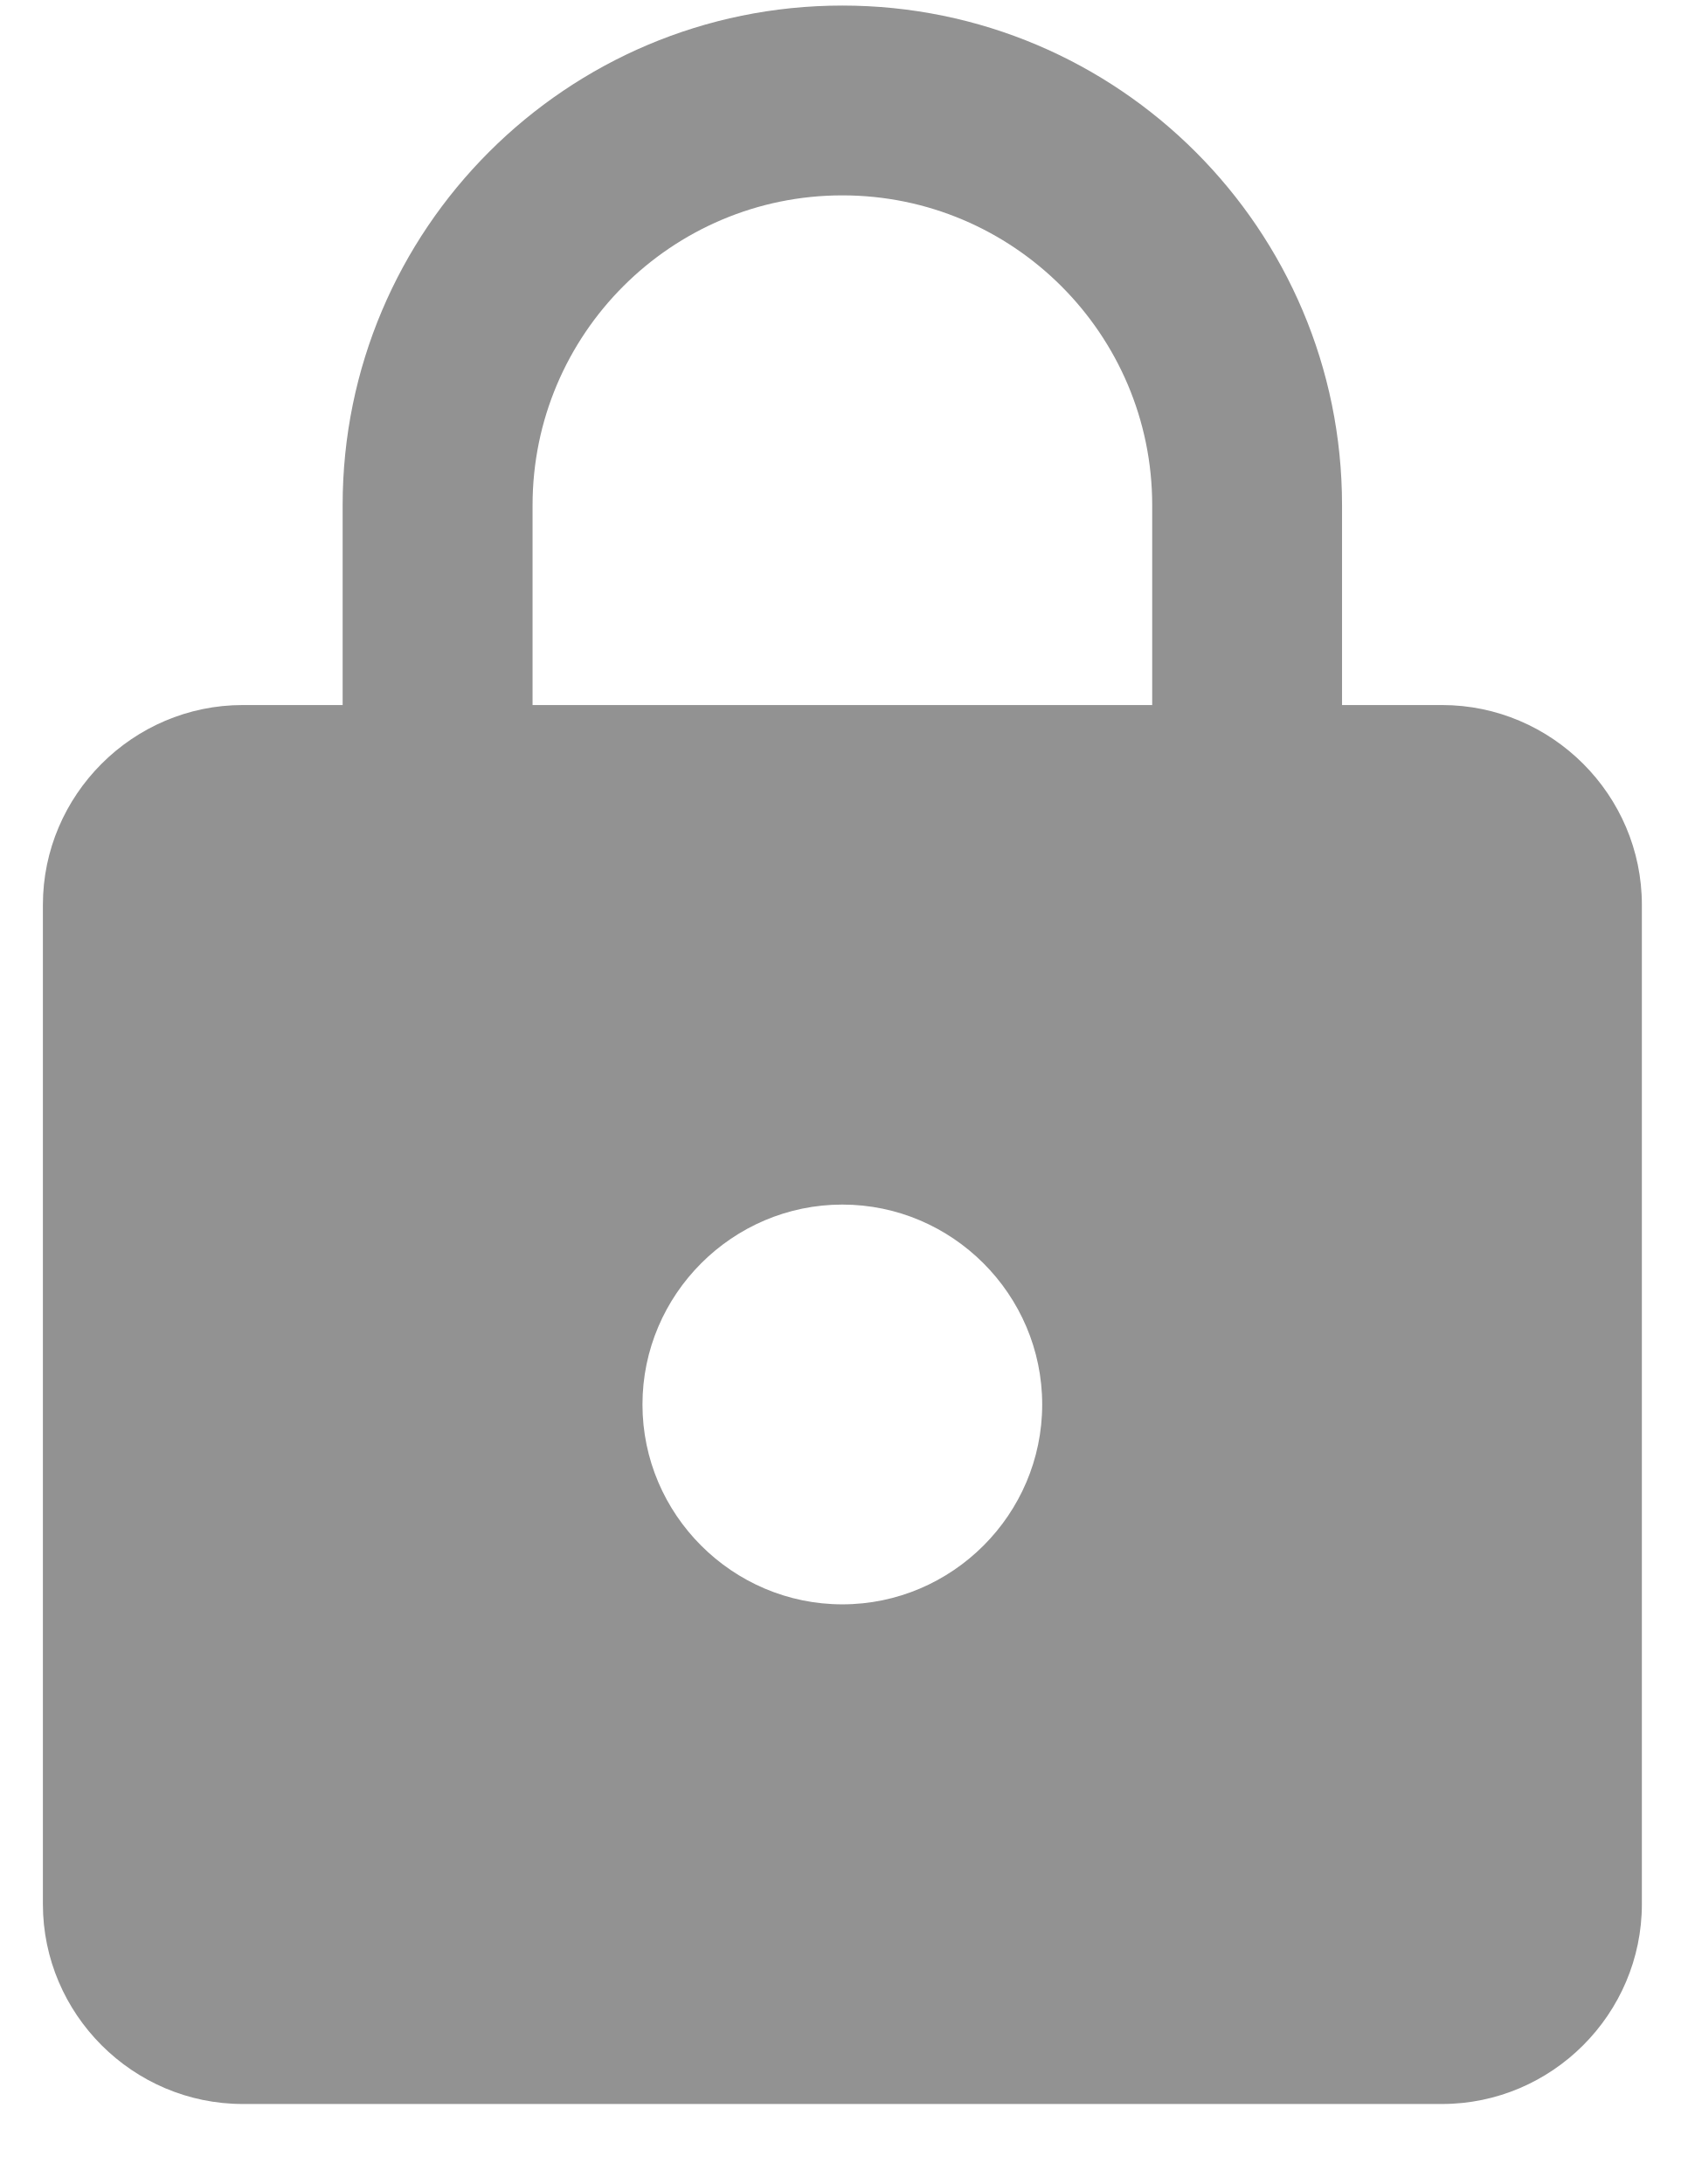
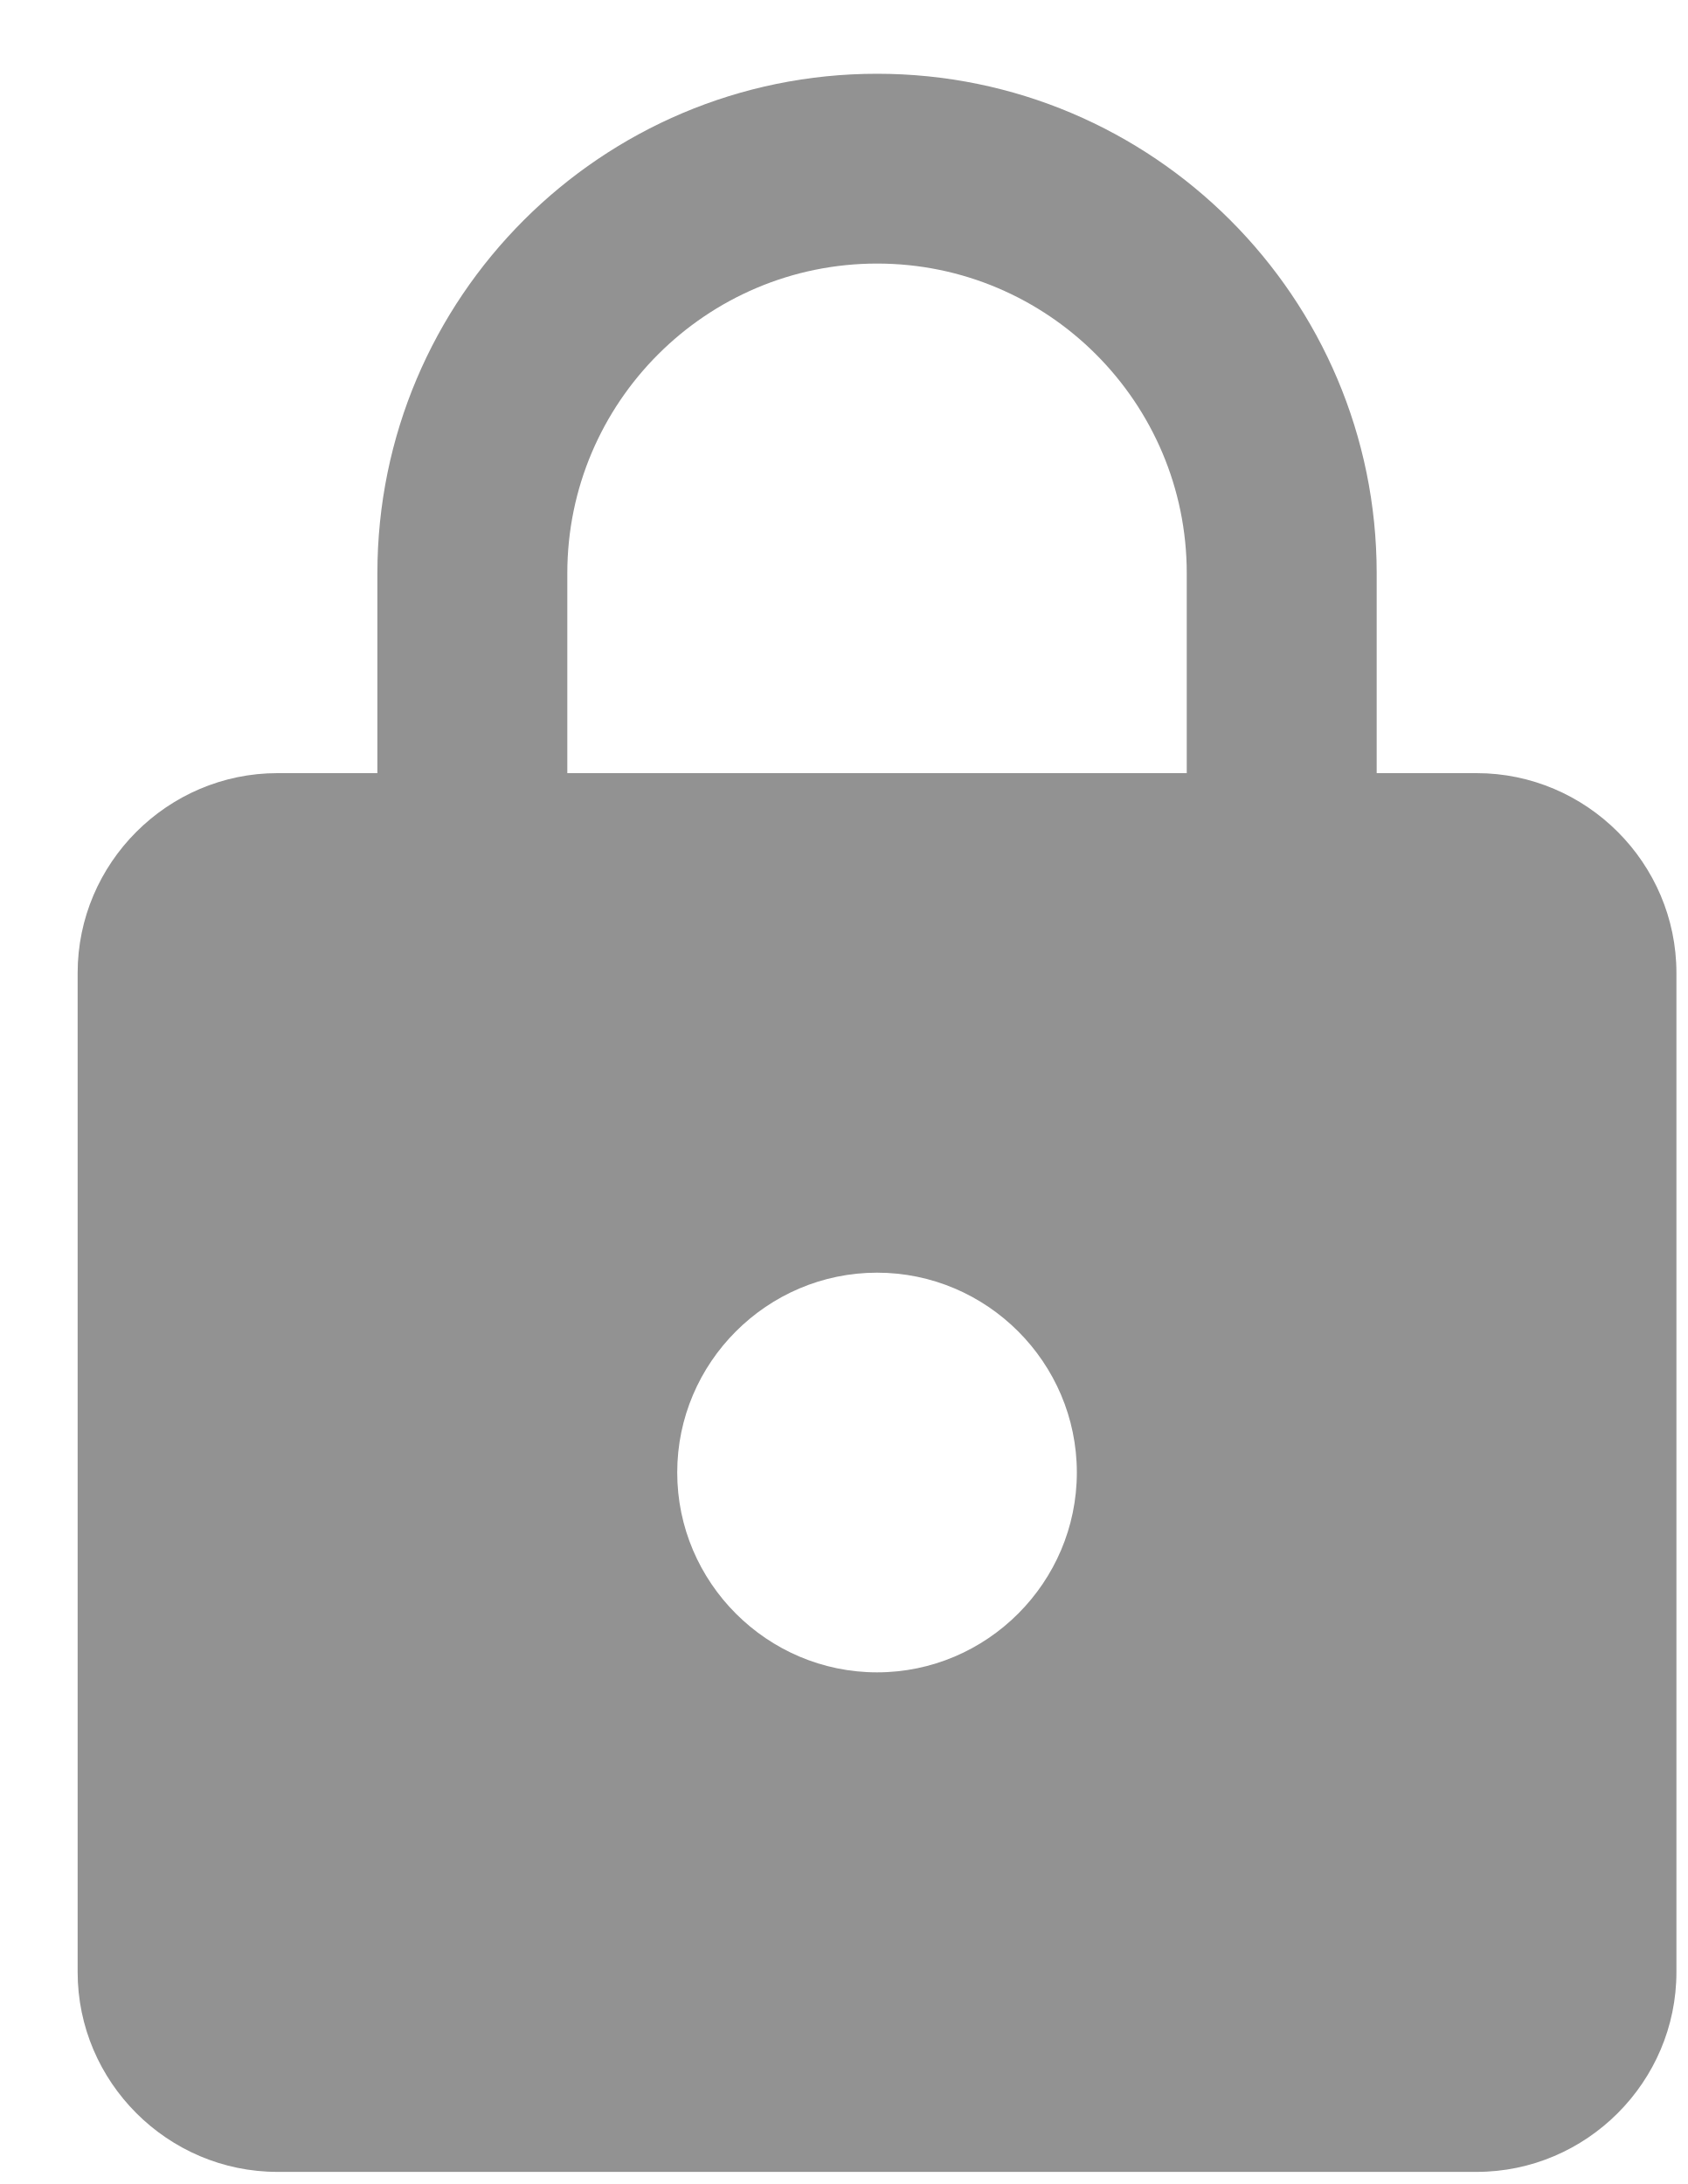
<svg xmlns="http://www.w3.org/2000/svg" width="17" height="22" viewBox="0 0 17 22" fill="none">
-   <path d="M14.524 7.102H13.517V5.089C13.517 2.31 11.262 0.056 8.484 0.056C5.706 0.056 3.451 2.31 3.451 5.089V7.102H2.445C1.338 7.102 0.432 8.008 0.432 9.115V19.18C0.432 20.288 1.338 21.194 2.445 21.194H14.524C15.631 21.194 16.537 20.288 16.537 19.18V9.115C16.537 8.008 15.631 7.102 14.524 7.102ZM8.484 16.161C7.377 16.161 6.471 15.255 6.471 14.148C6.471 13.04 7.377 12.134 8.484 12.134C9.591 12.134 10.497 13.04 10.497 14.148C10.497 15.255 9.591 16.161 8.484 16.161ZM11.605 7.102H5.364V5.089C5.364 3.367 6.763 1.968 8.484 1.968C10.205 1.968 11.605 3.367 11.605 5.089V7.102Z" fill="#929292" />
+   <path d="M14.872 7.788H13.866V5.775C13.866 2.998 11.611 0.743 8.834 0.743C6.056 0.743 3.801 2.998 3.801 5.775V7.788H2.795C1.688 7.788 0.782 8.694 0.782 9.801V19.865C0.782 20.972 1.688 21.878 2.795 21.878H14.872C15.979 21.878 16.885 20.972 16.885 19.865V9.801C16.885 8.694 15.979 7.788 14.872 7.788ZM8.834 16.846C7.726 16.846 6.821 15.94 6.821 14.833C6.821 13.726 7.726 12.82 8.834 12.82C9.941 12.82 10.846 13.726 10.846 14.833C10.846 15.94 9.941 16.846 8.834 16.846ZM11.953 7.788H5.714V5.775C5.714 4.054 7.113 2.655 8.834 2.655C10.555 2.655 11.953 4.054 11.953 5.775V7.788Z" fill="#929292" />
</svg>
